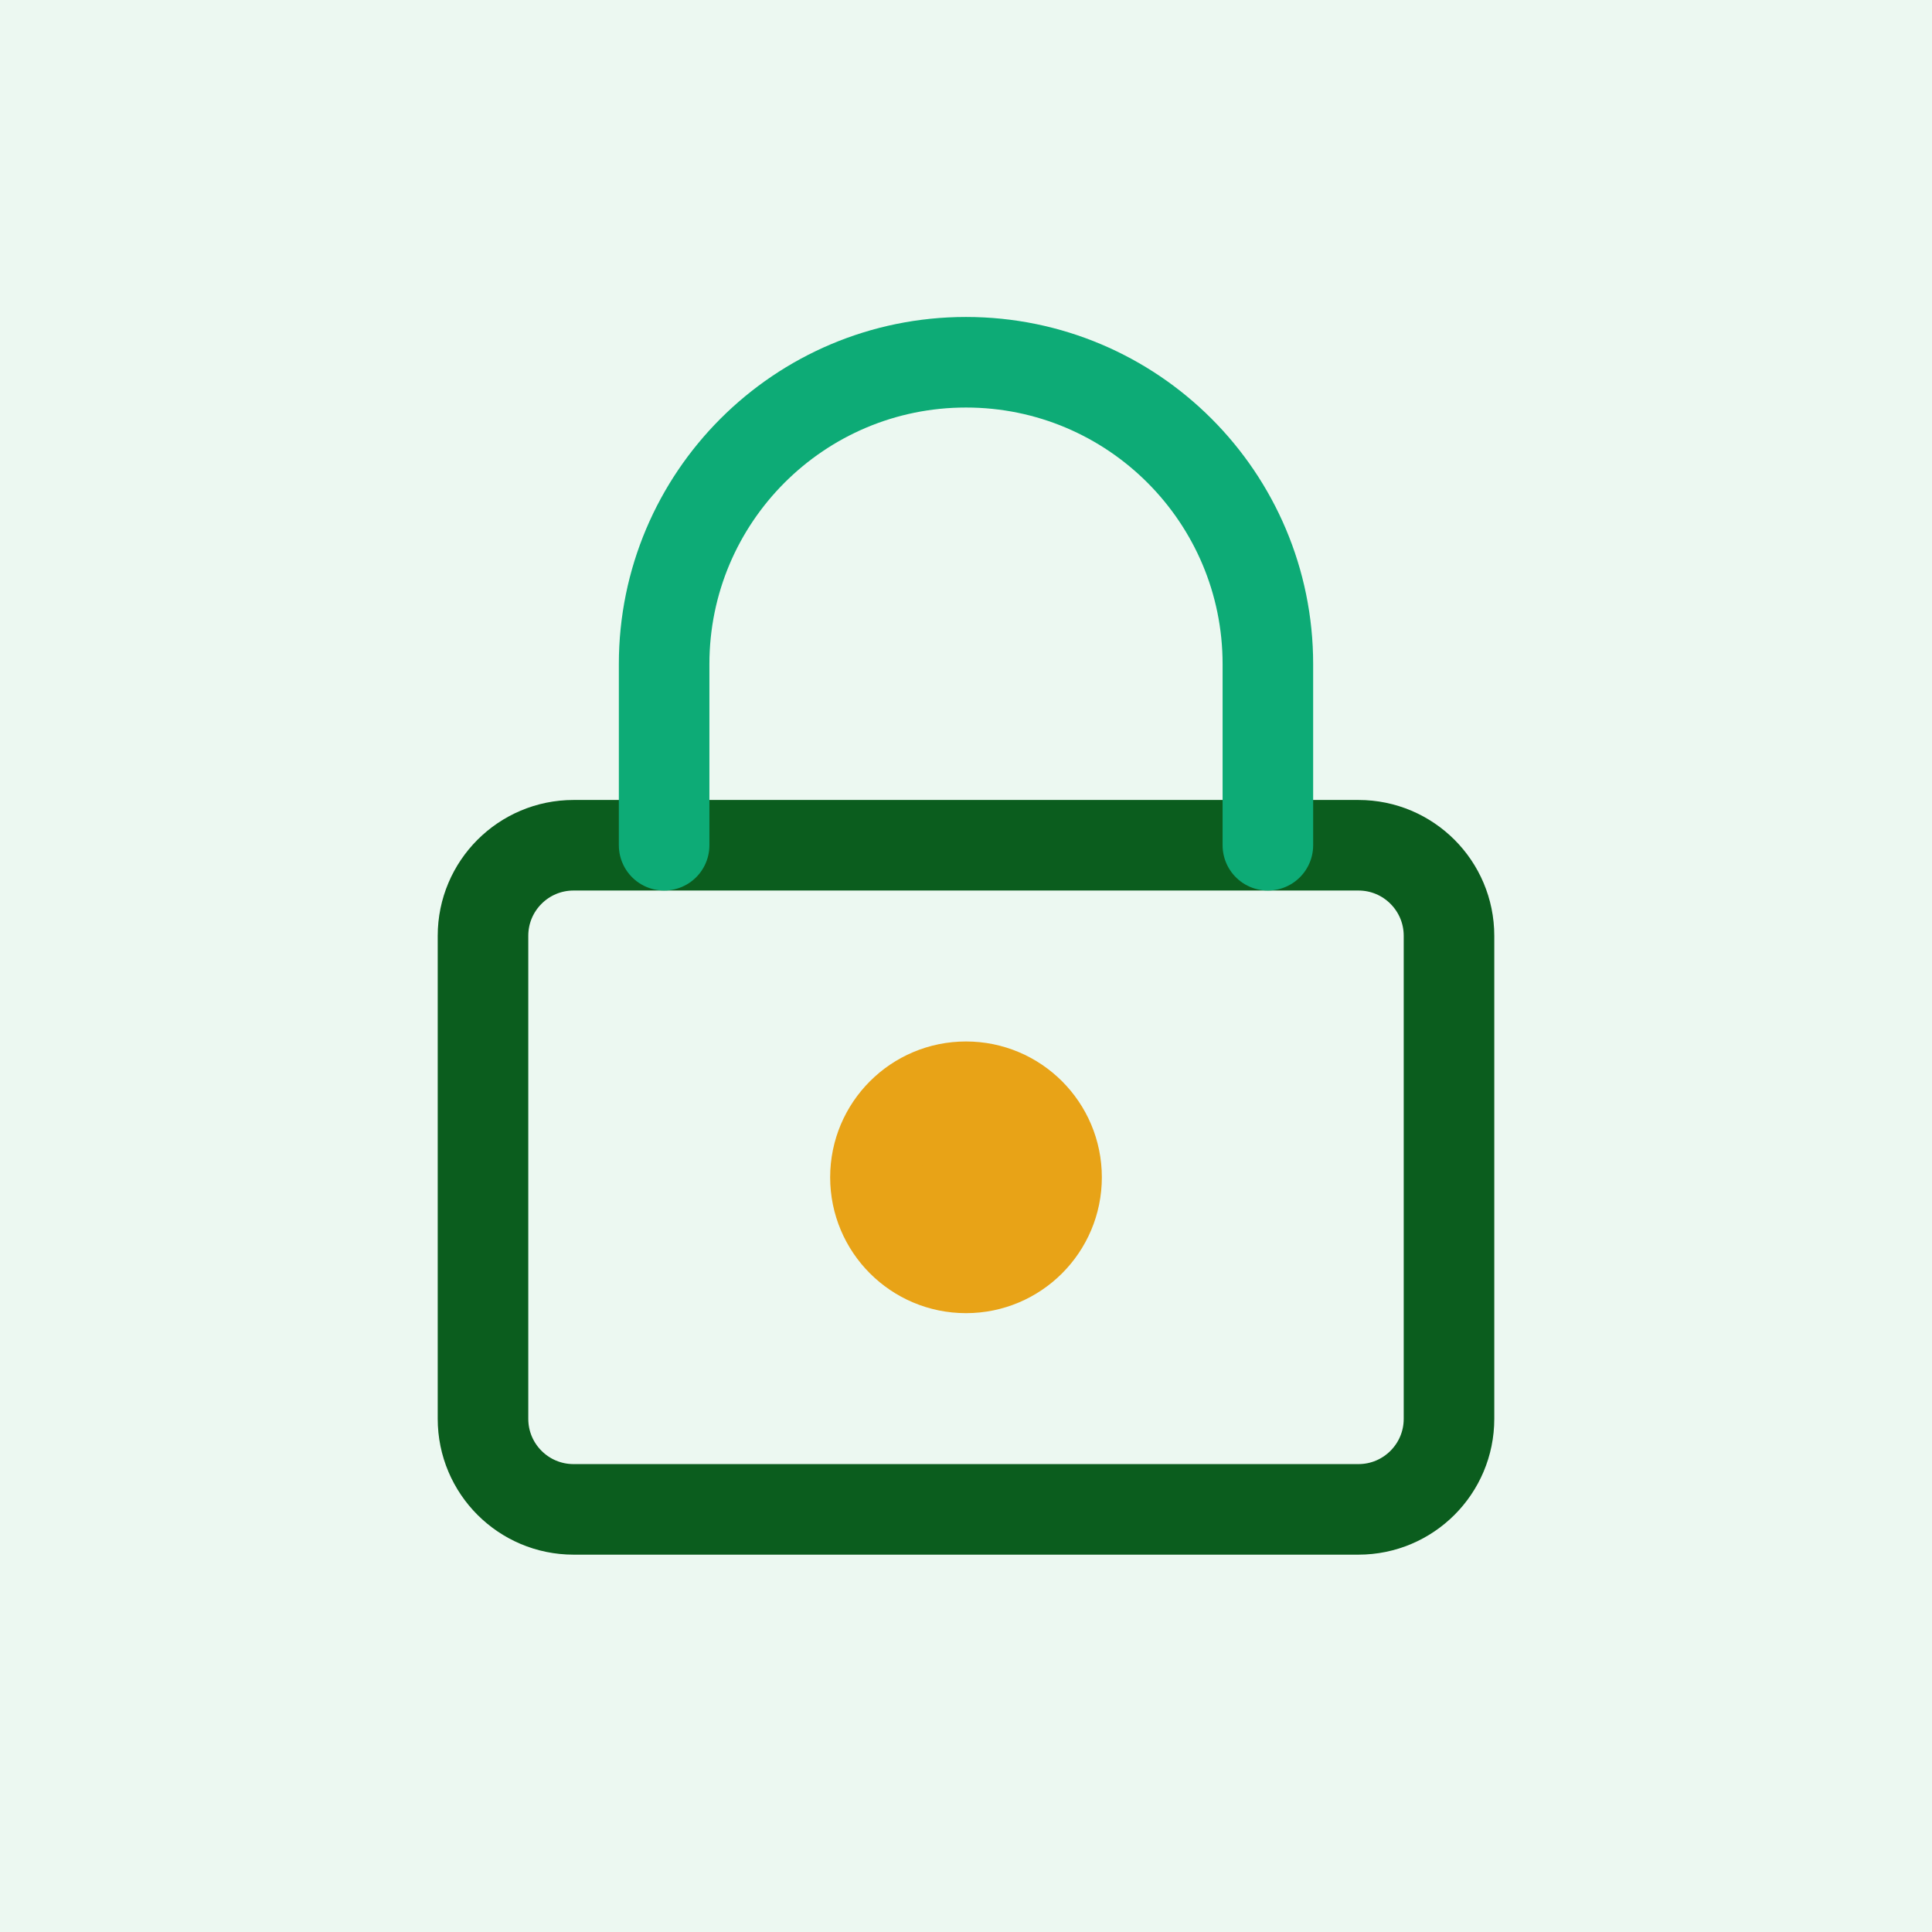
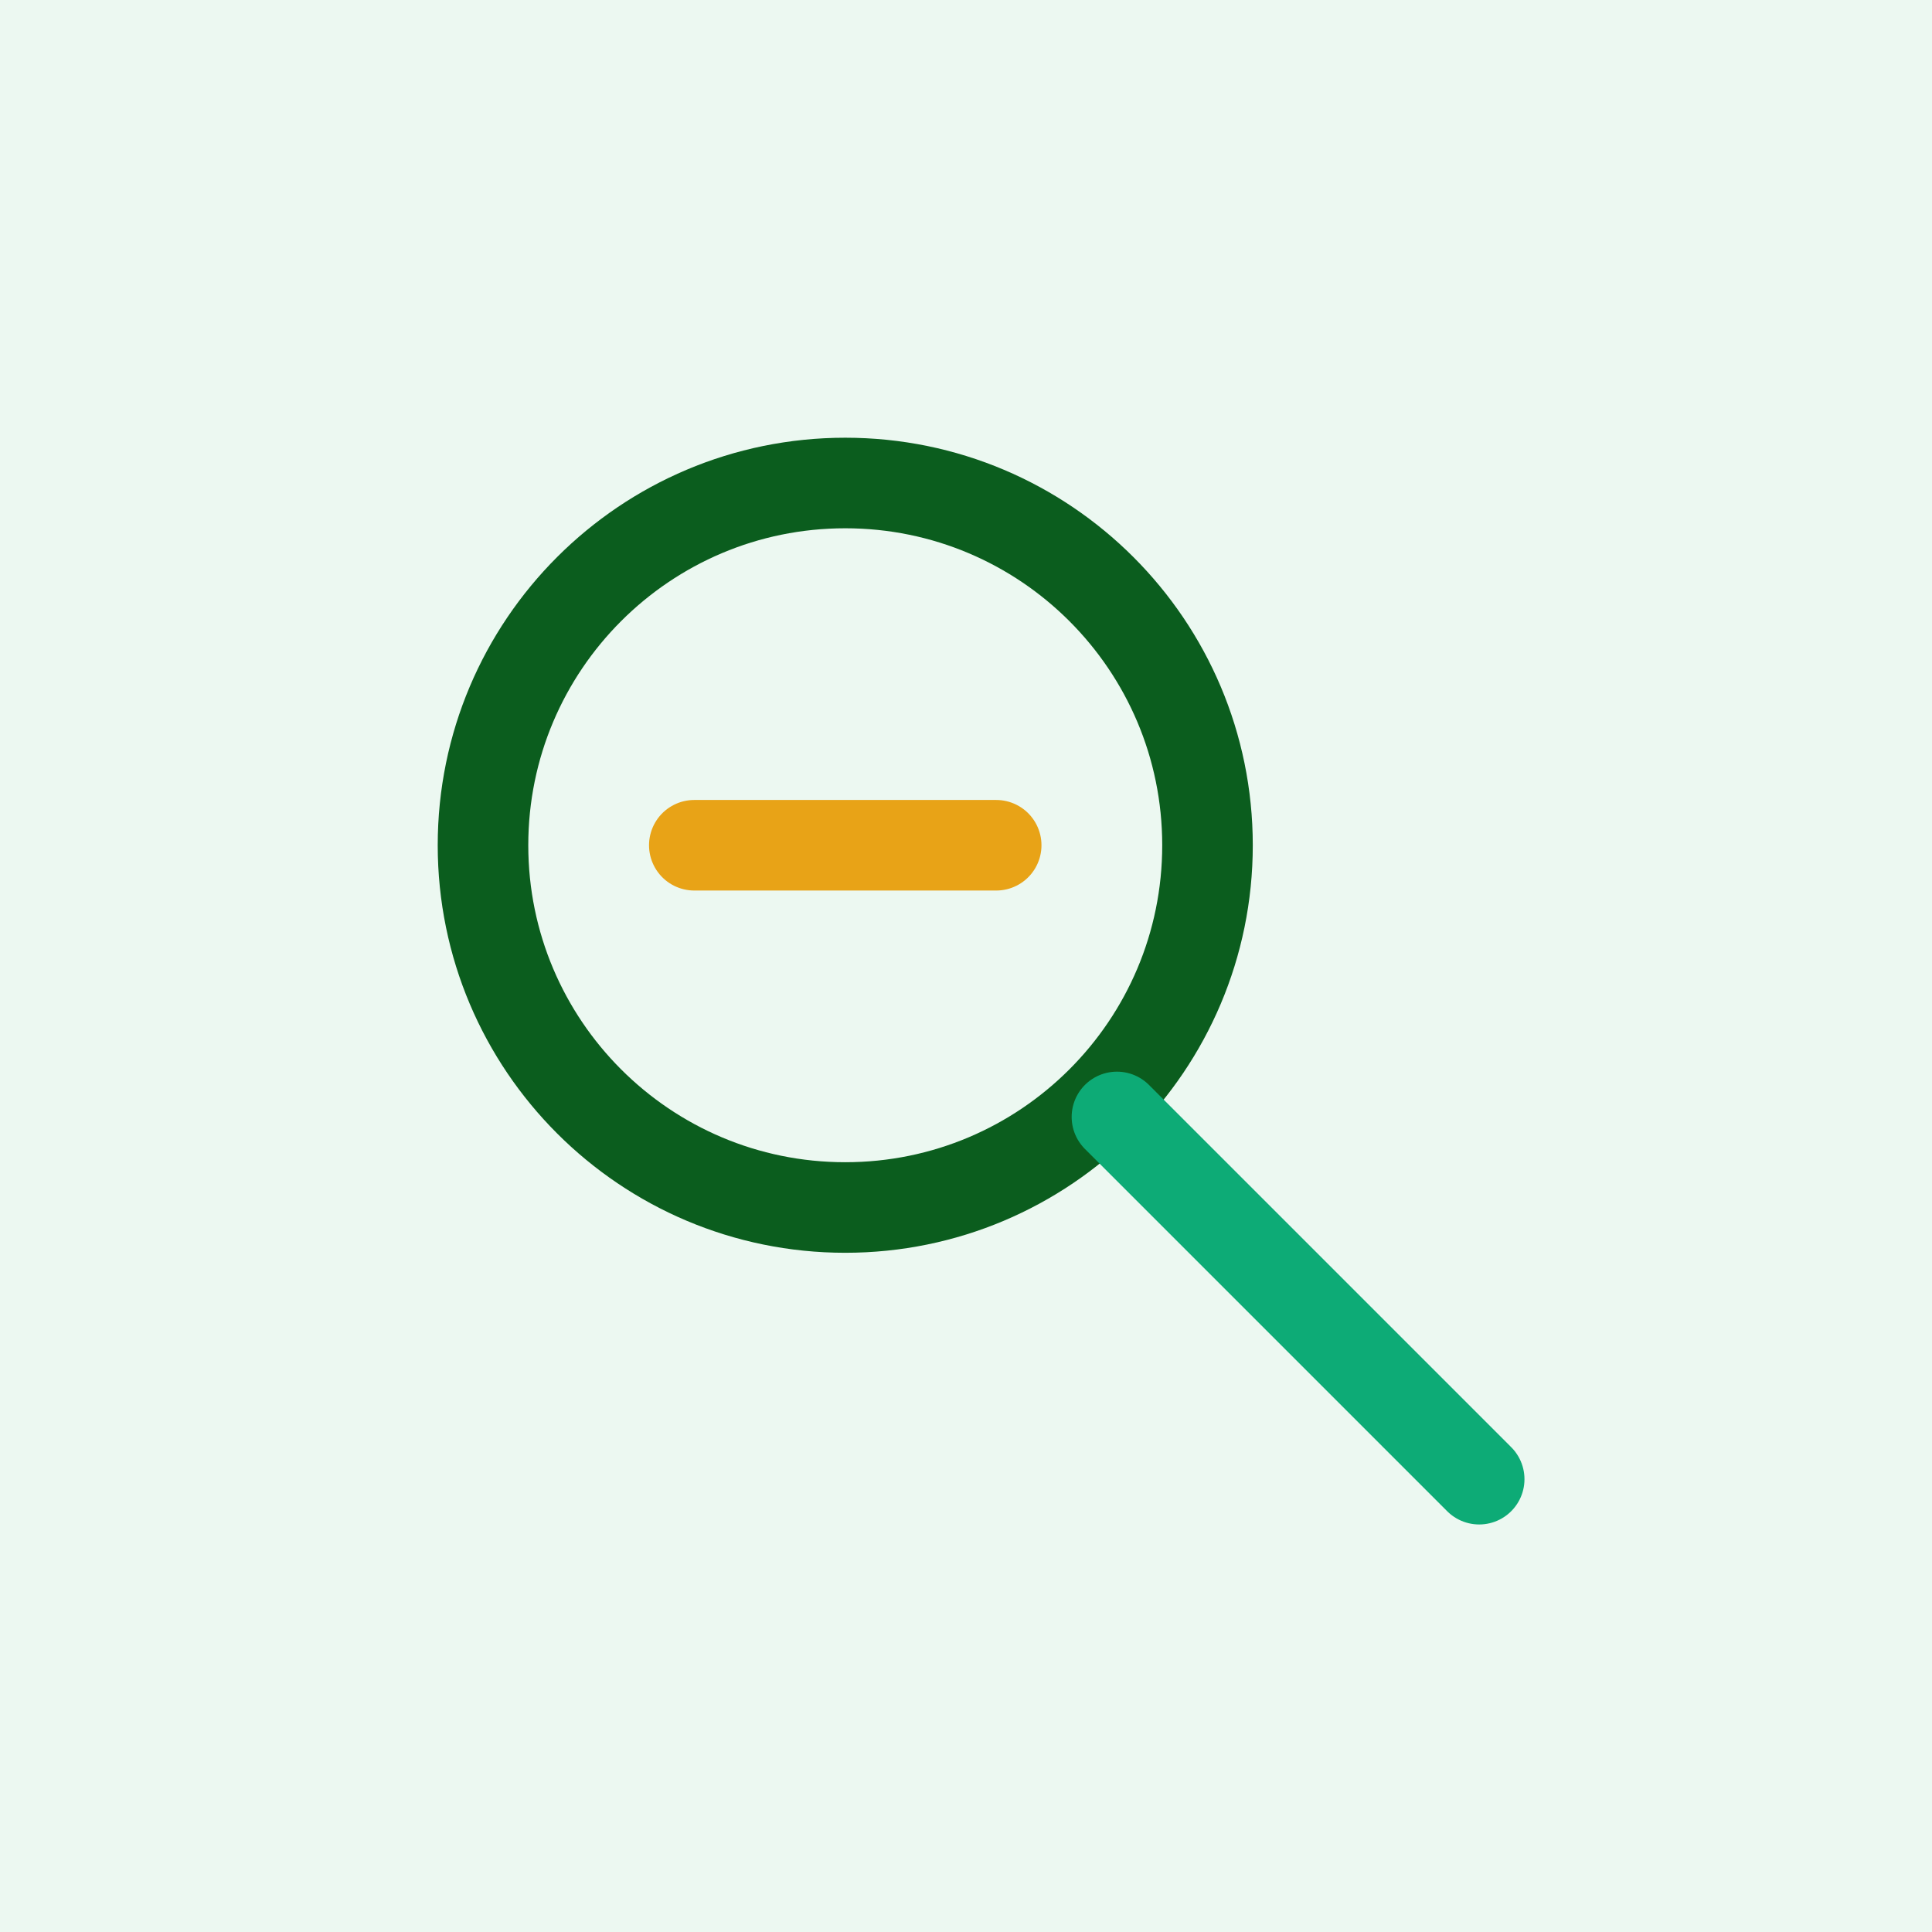
<svg xmlns="http://www.w3.org/2000/svg" width="64" height="64" viewBox="0 0 64 64" fill="none">
  <rect width="64" height="64" fill="#ecf8f1" />
  <g stroke="#0b5d1e" stroke-width="3" stroke-linecap="round" stroke-linejoin="round">
-     <rect x="16" y="28" width="32" height="22" rx="3" />
-     <path d="M22 28v-6a10 10 0 0120 0v6" stroke="#0dab76" />
-     <circle cx="32" cy="39" r="3" fill="#e8a317" stroke="#e8a317" />
+     <circle cx="28" cy="28" r="12" />
+     <path d="M37 37l12 12" stroke="#0dab76" />
+     <path d="M23 28h10" stroke="#e8a317" />
  </g>
  <style>@keyframes b{0%,100%{transform:translateY(0)}50%{transform:translateY(-2px)}}g{animation:b 3s ease-in-out infinite}</style>
</svg>
